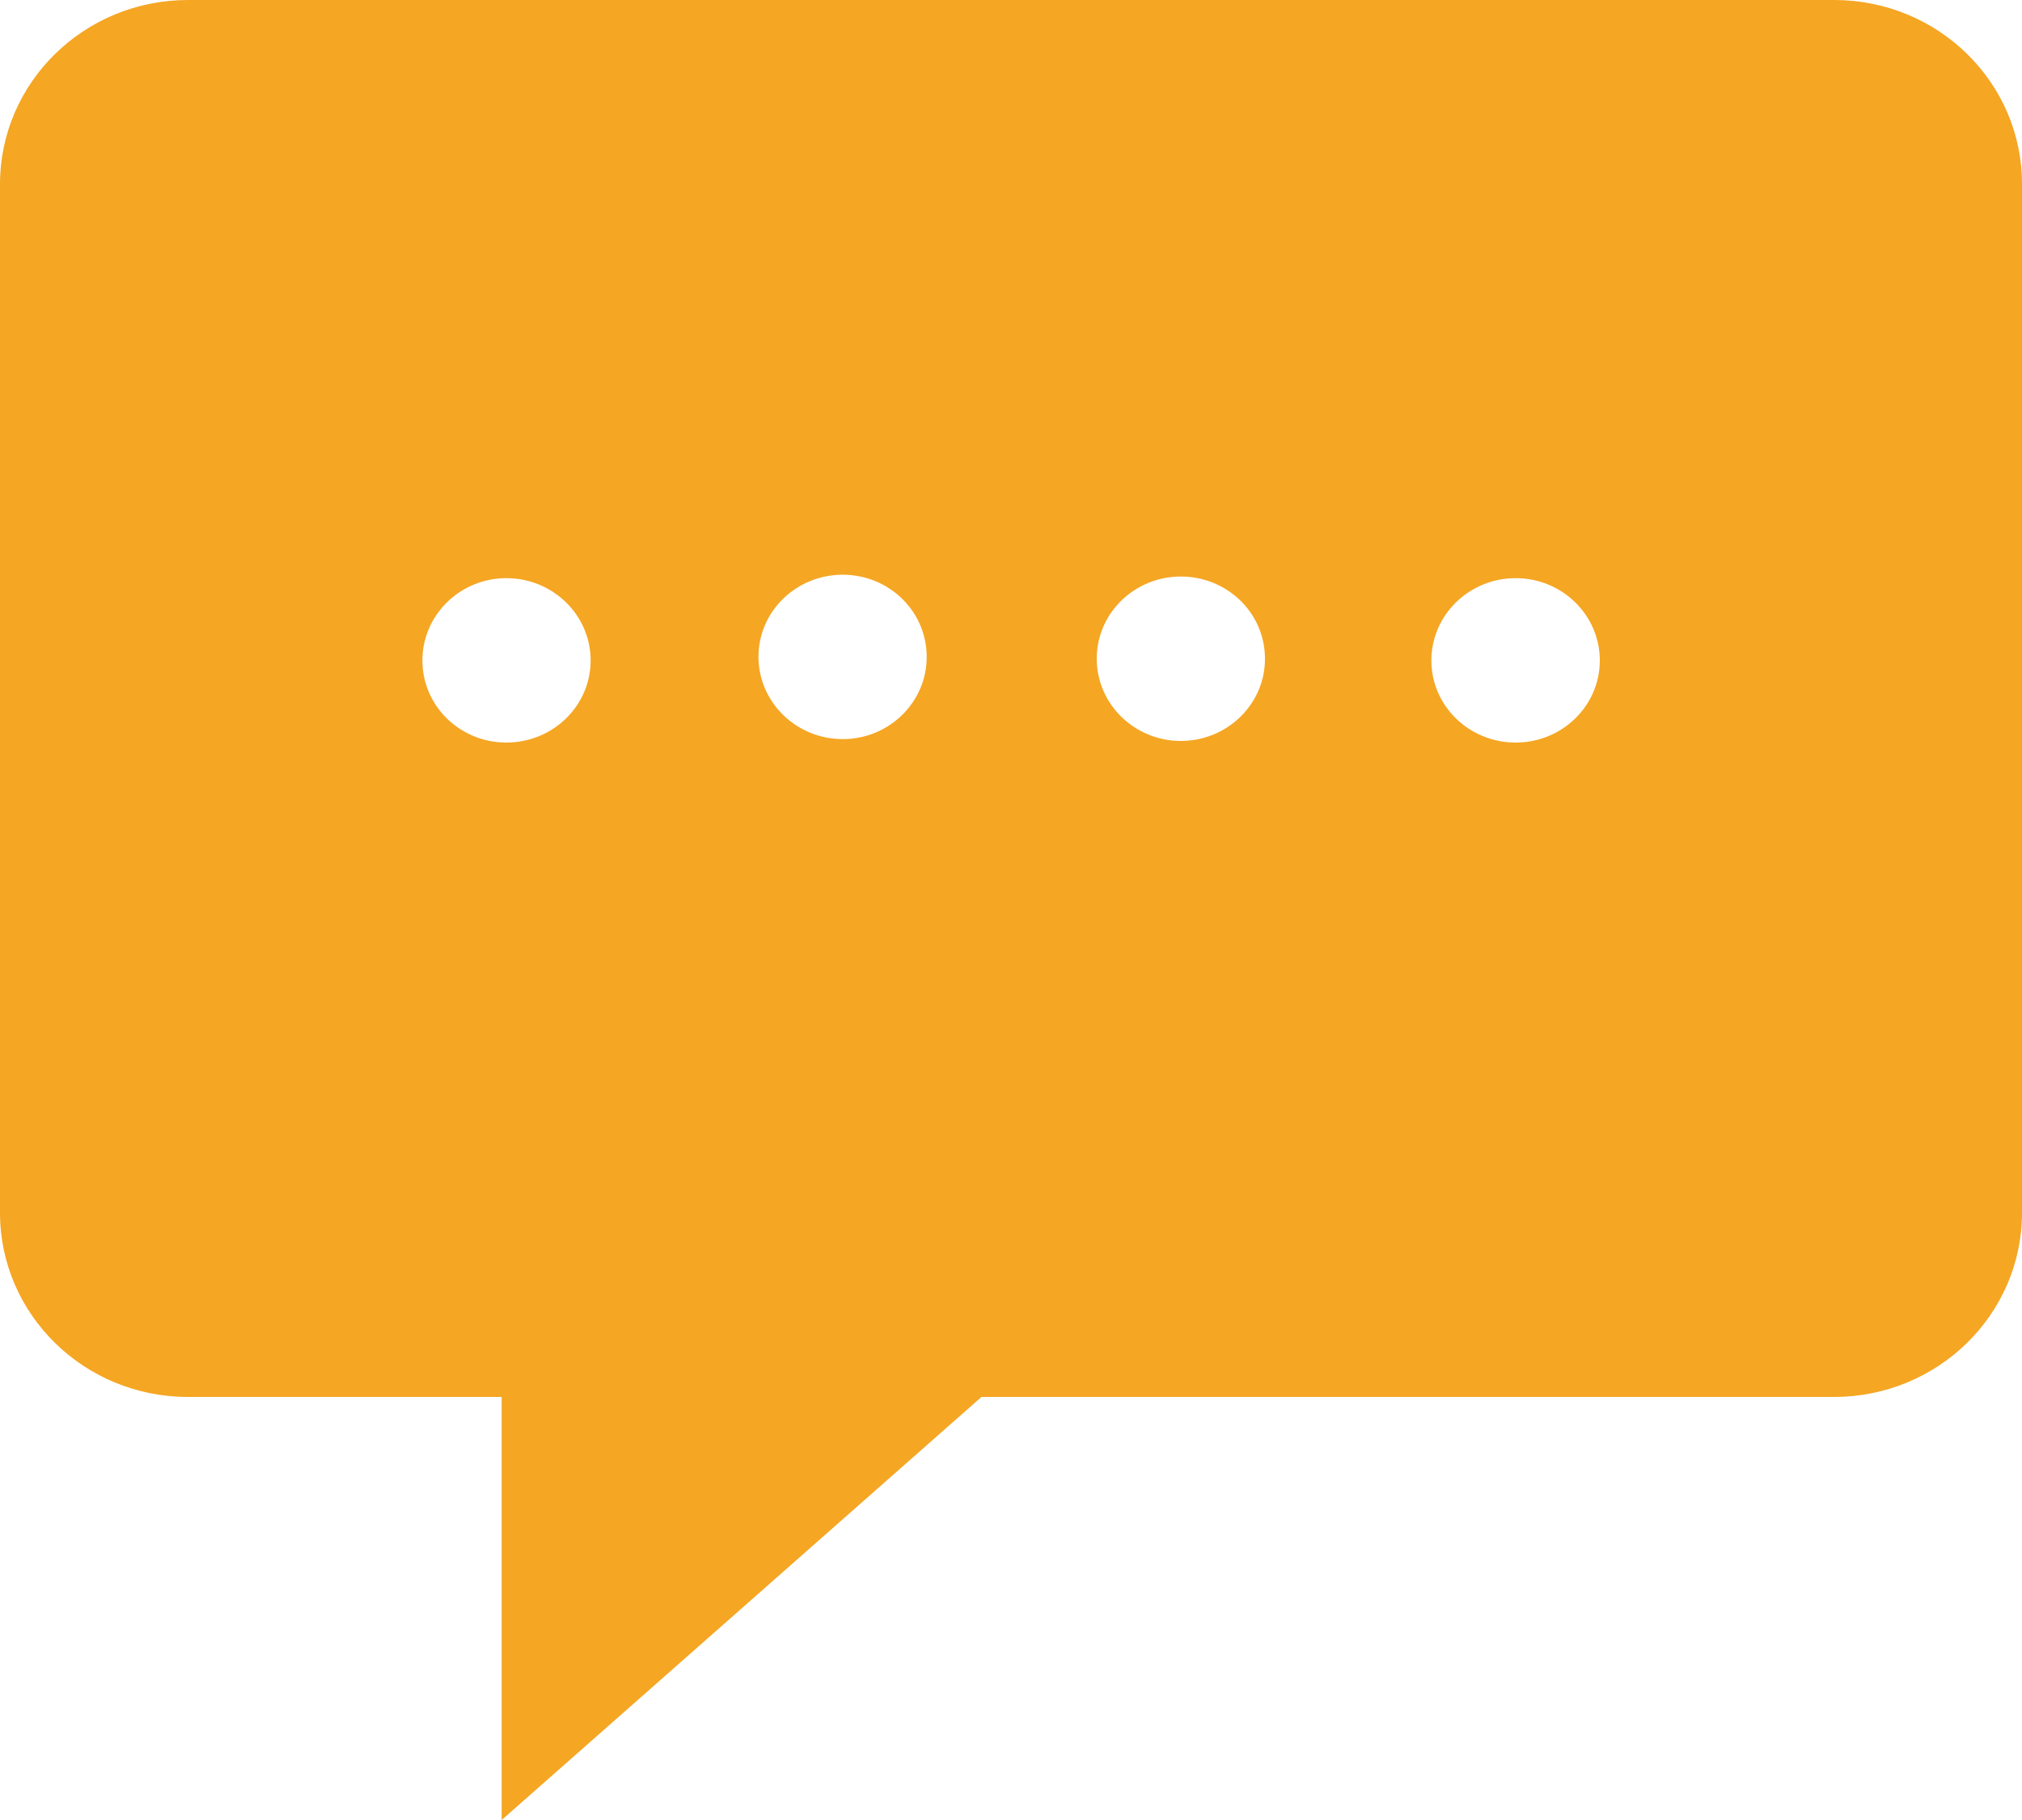
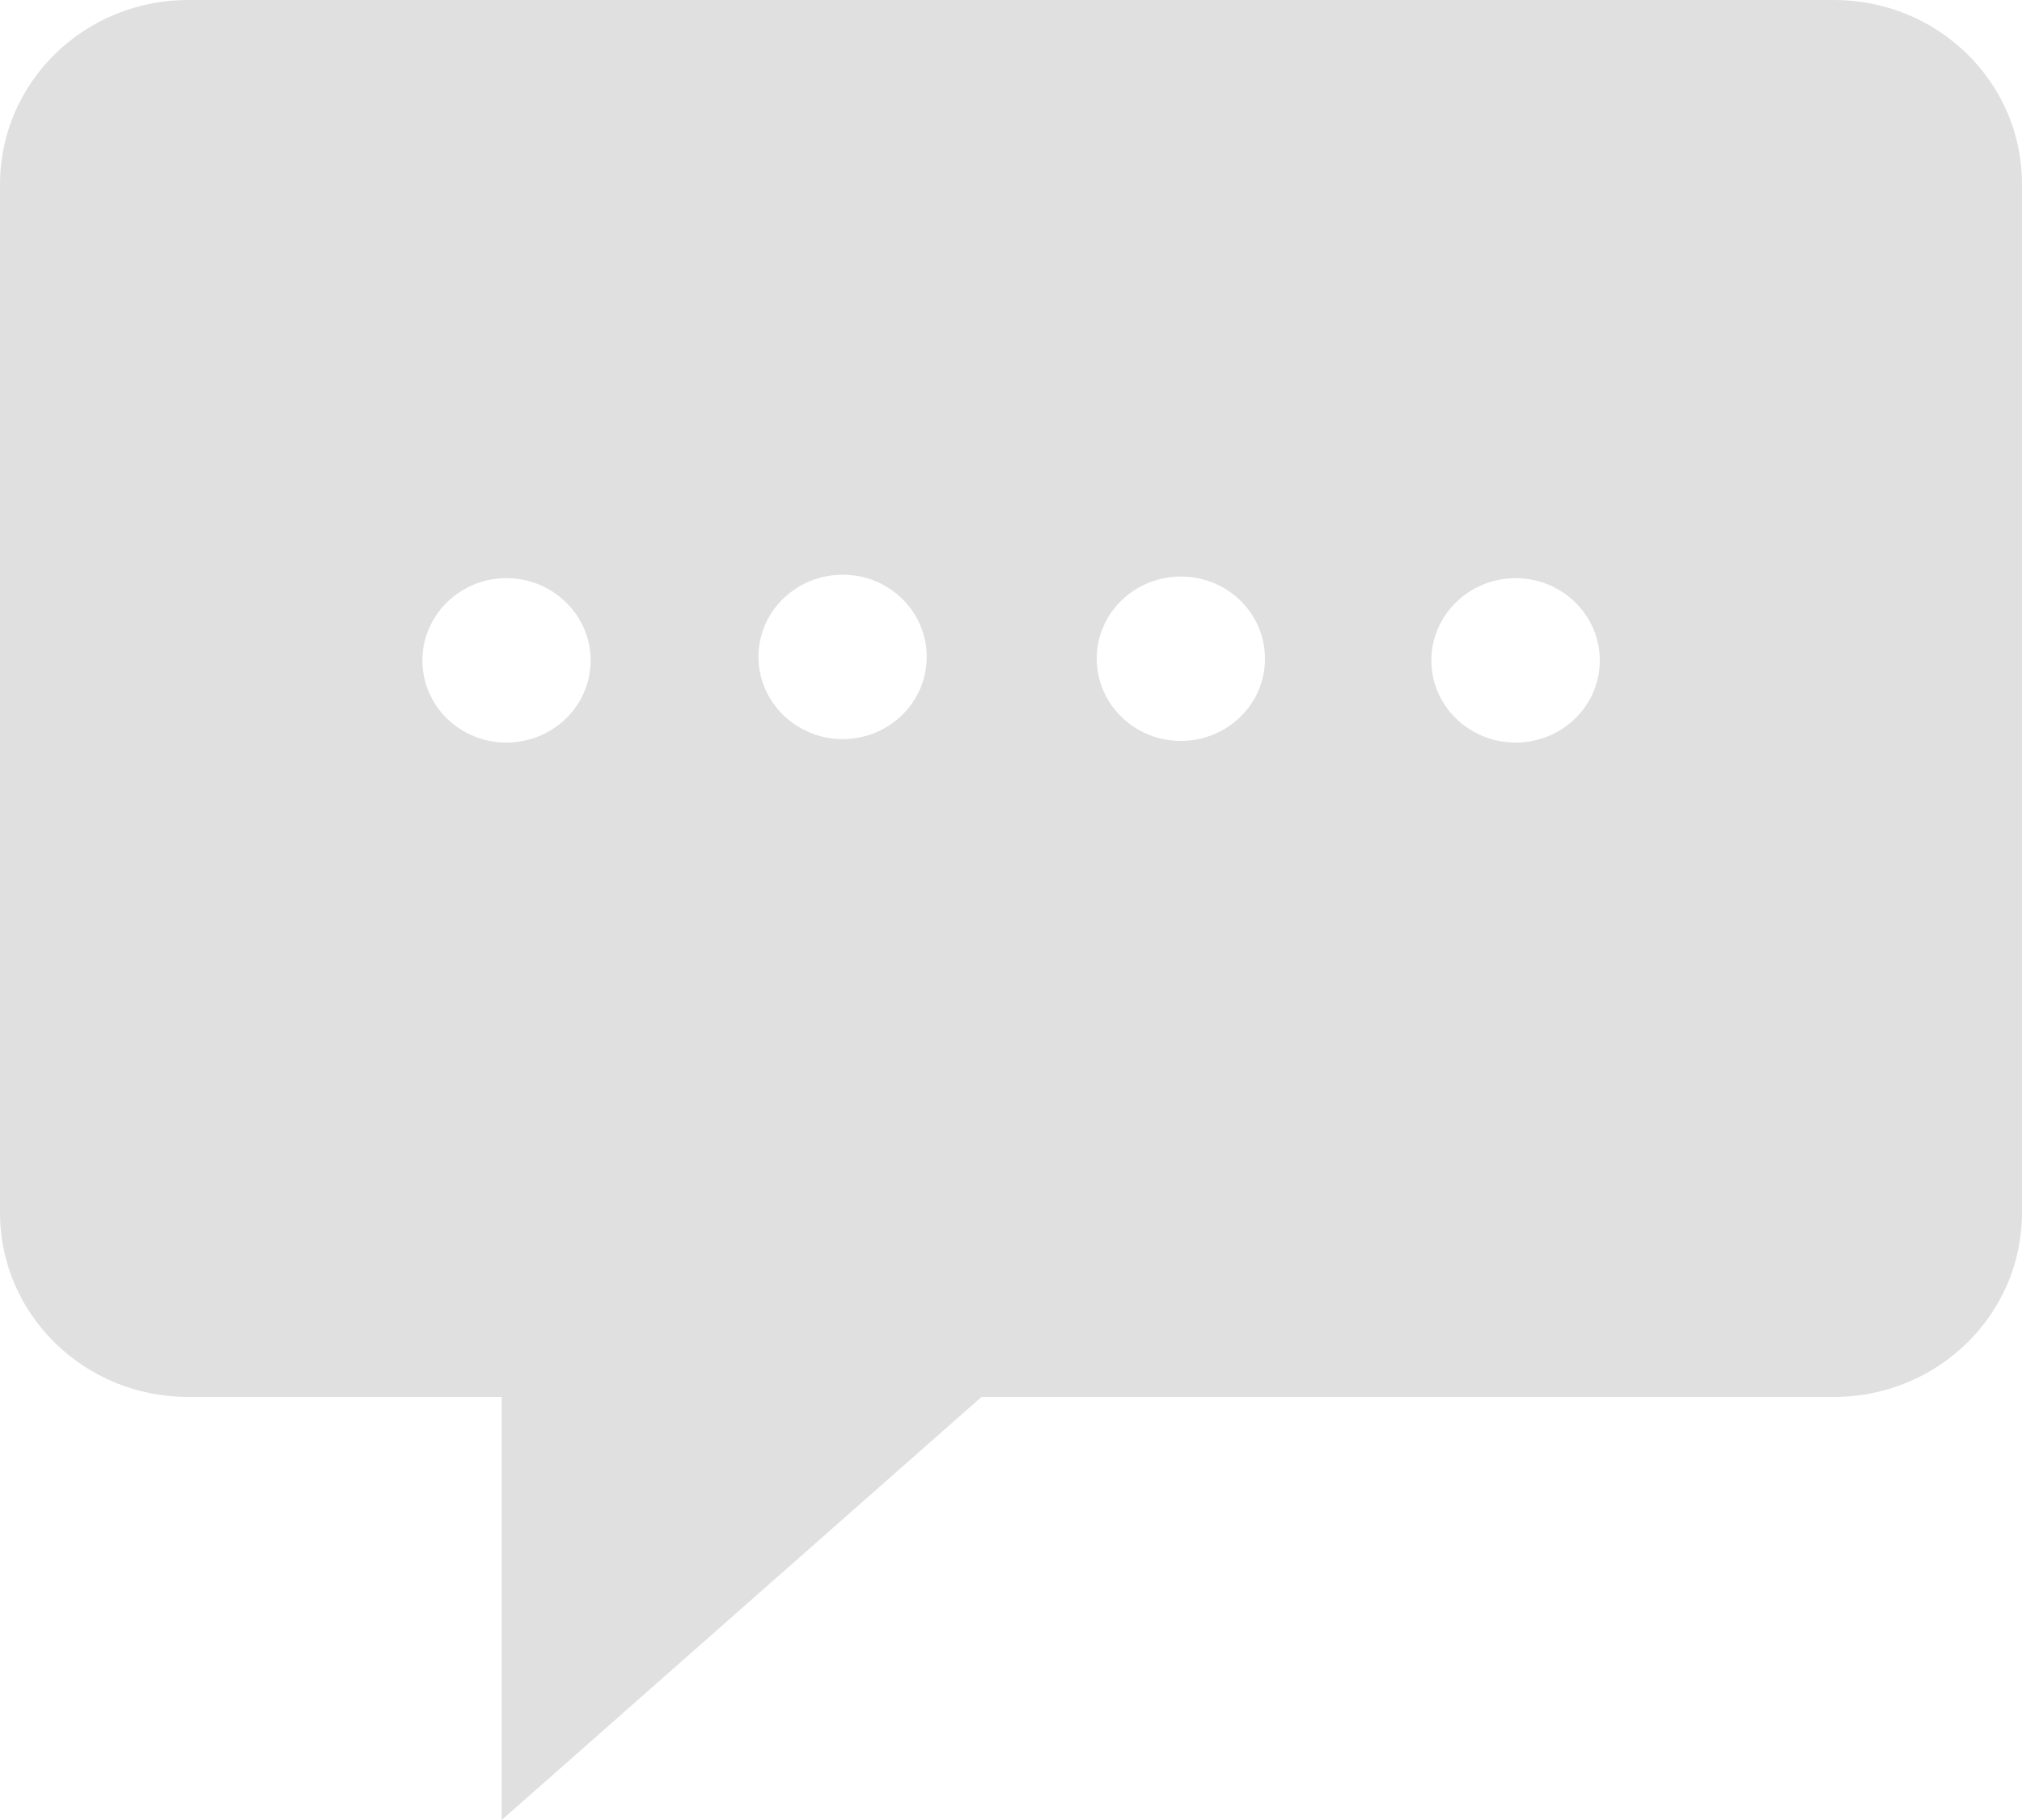
<svg xmlns="http://www.w3.org/2000/svg" width="10px" height="9px" viewBox="0 0 10 9" version="1.1">
  <defs />
  <g id="Symbols" stroke="none" stroke-width="1" fill="none" fill-rule="evenodd">
-     <g id="Studio-Online" transform="translate(-16, -743)" fill="#F5A623" fill-rule="nonzero">
+     <g id="Studio-Online" transform="translate(-16, -743)" fill="#e0e0e0" fill-rule="nonzero">
      <g id="Group-13">
        <path d="M25.071,743 L16.93,743 C16.416,743 16,743.408 16,743.911 L16,748.997 C16,749.5 16.416,749.908 16.93,749.908 L18.481,749.908 L18.481,752 L20.854,749.908 L25.07,749.908 C25.584,749.908 26,749.5 26,748.997 L26,743.911 C26.001,743.408 25.585,743 25.071,743 Z M18.504,746.672 C18.275,746.672 18.089,746.491 18.089,746.266 C18.089,746.041 18.276,745.859 18.504,745.859 C18.734,745.859 18.921,746.041 18.921,746.266 C18.921,746.491 18.734,746.672 18.504,746.672 Z M20.168,746.655 C19.938,746.655 19.751,746.472 19.751,746.248 C19.751,746.023 19.938,745.842 20.168,745.842 C20.397,745.842 20.583,746.023 20.583,746.248 C20.584,746.472 20.397,746.655 20.168,746.655 Z M21.84,746.664 C21.611,746.664 21.424,746.482 21.424,746.257 C21.424,746.032 21.611,745.851 21.84,745.851 C22.07,745.851 22.256,746.032 22.256,746.257 C22.257,746.481 22.07,746.664 21.84,746.664 Z M23.496,746.672 C23.266,746.672 23.079,746.491 23.079,746.266 C23.079,746.041 23.266,745.859 23.496,745.859 C23.725,745.859 23.912,746.041 23.912,746.266 C23.912,746.491 23.725,746.672 23.496,746.672 Z" id="icon-ask-question" />
      </g>
    </g>
  </g>
</svg>
